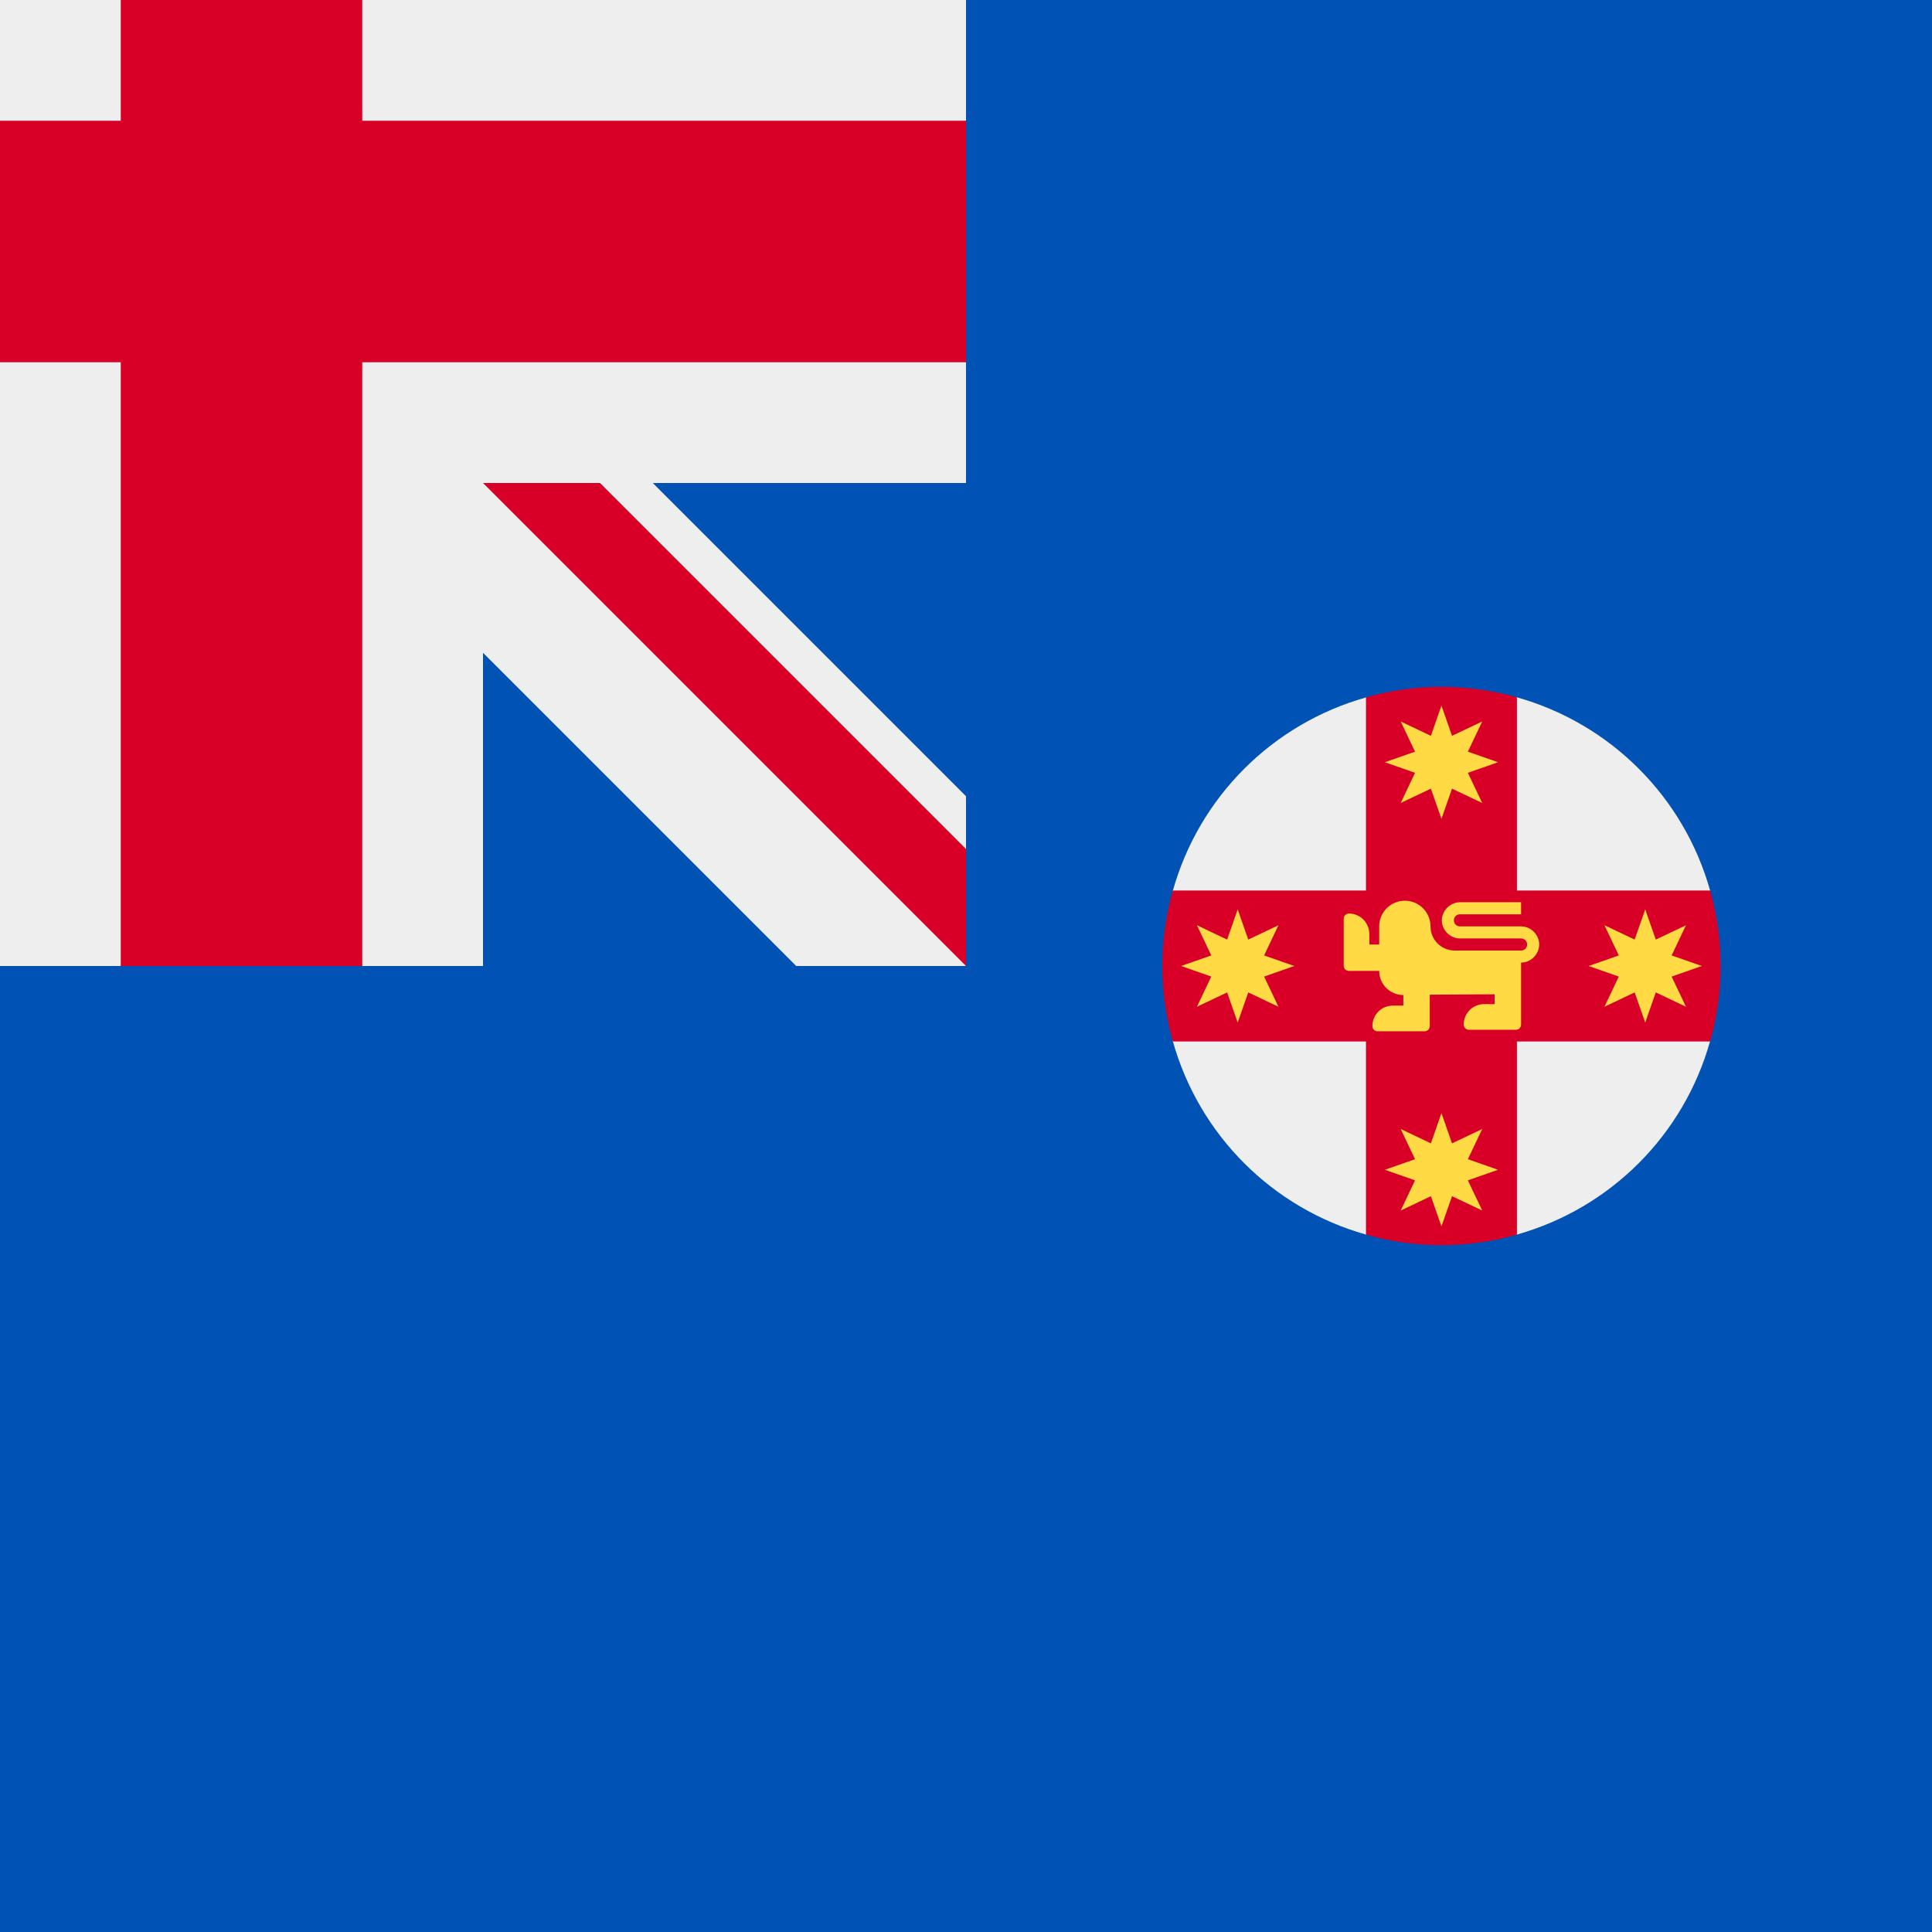
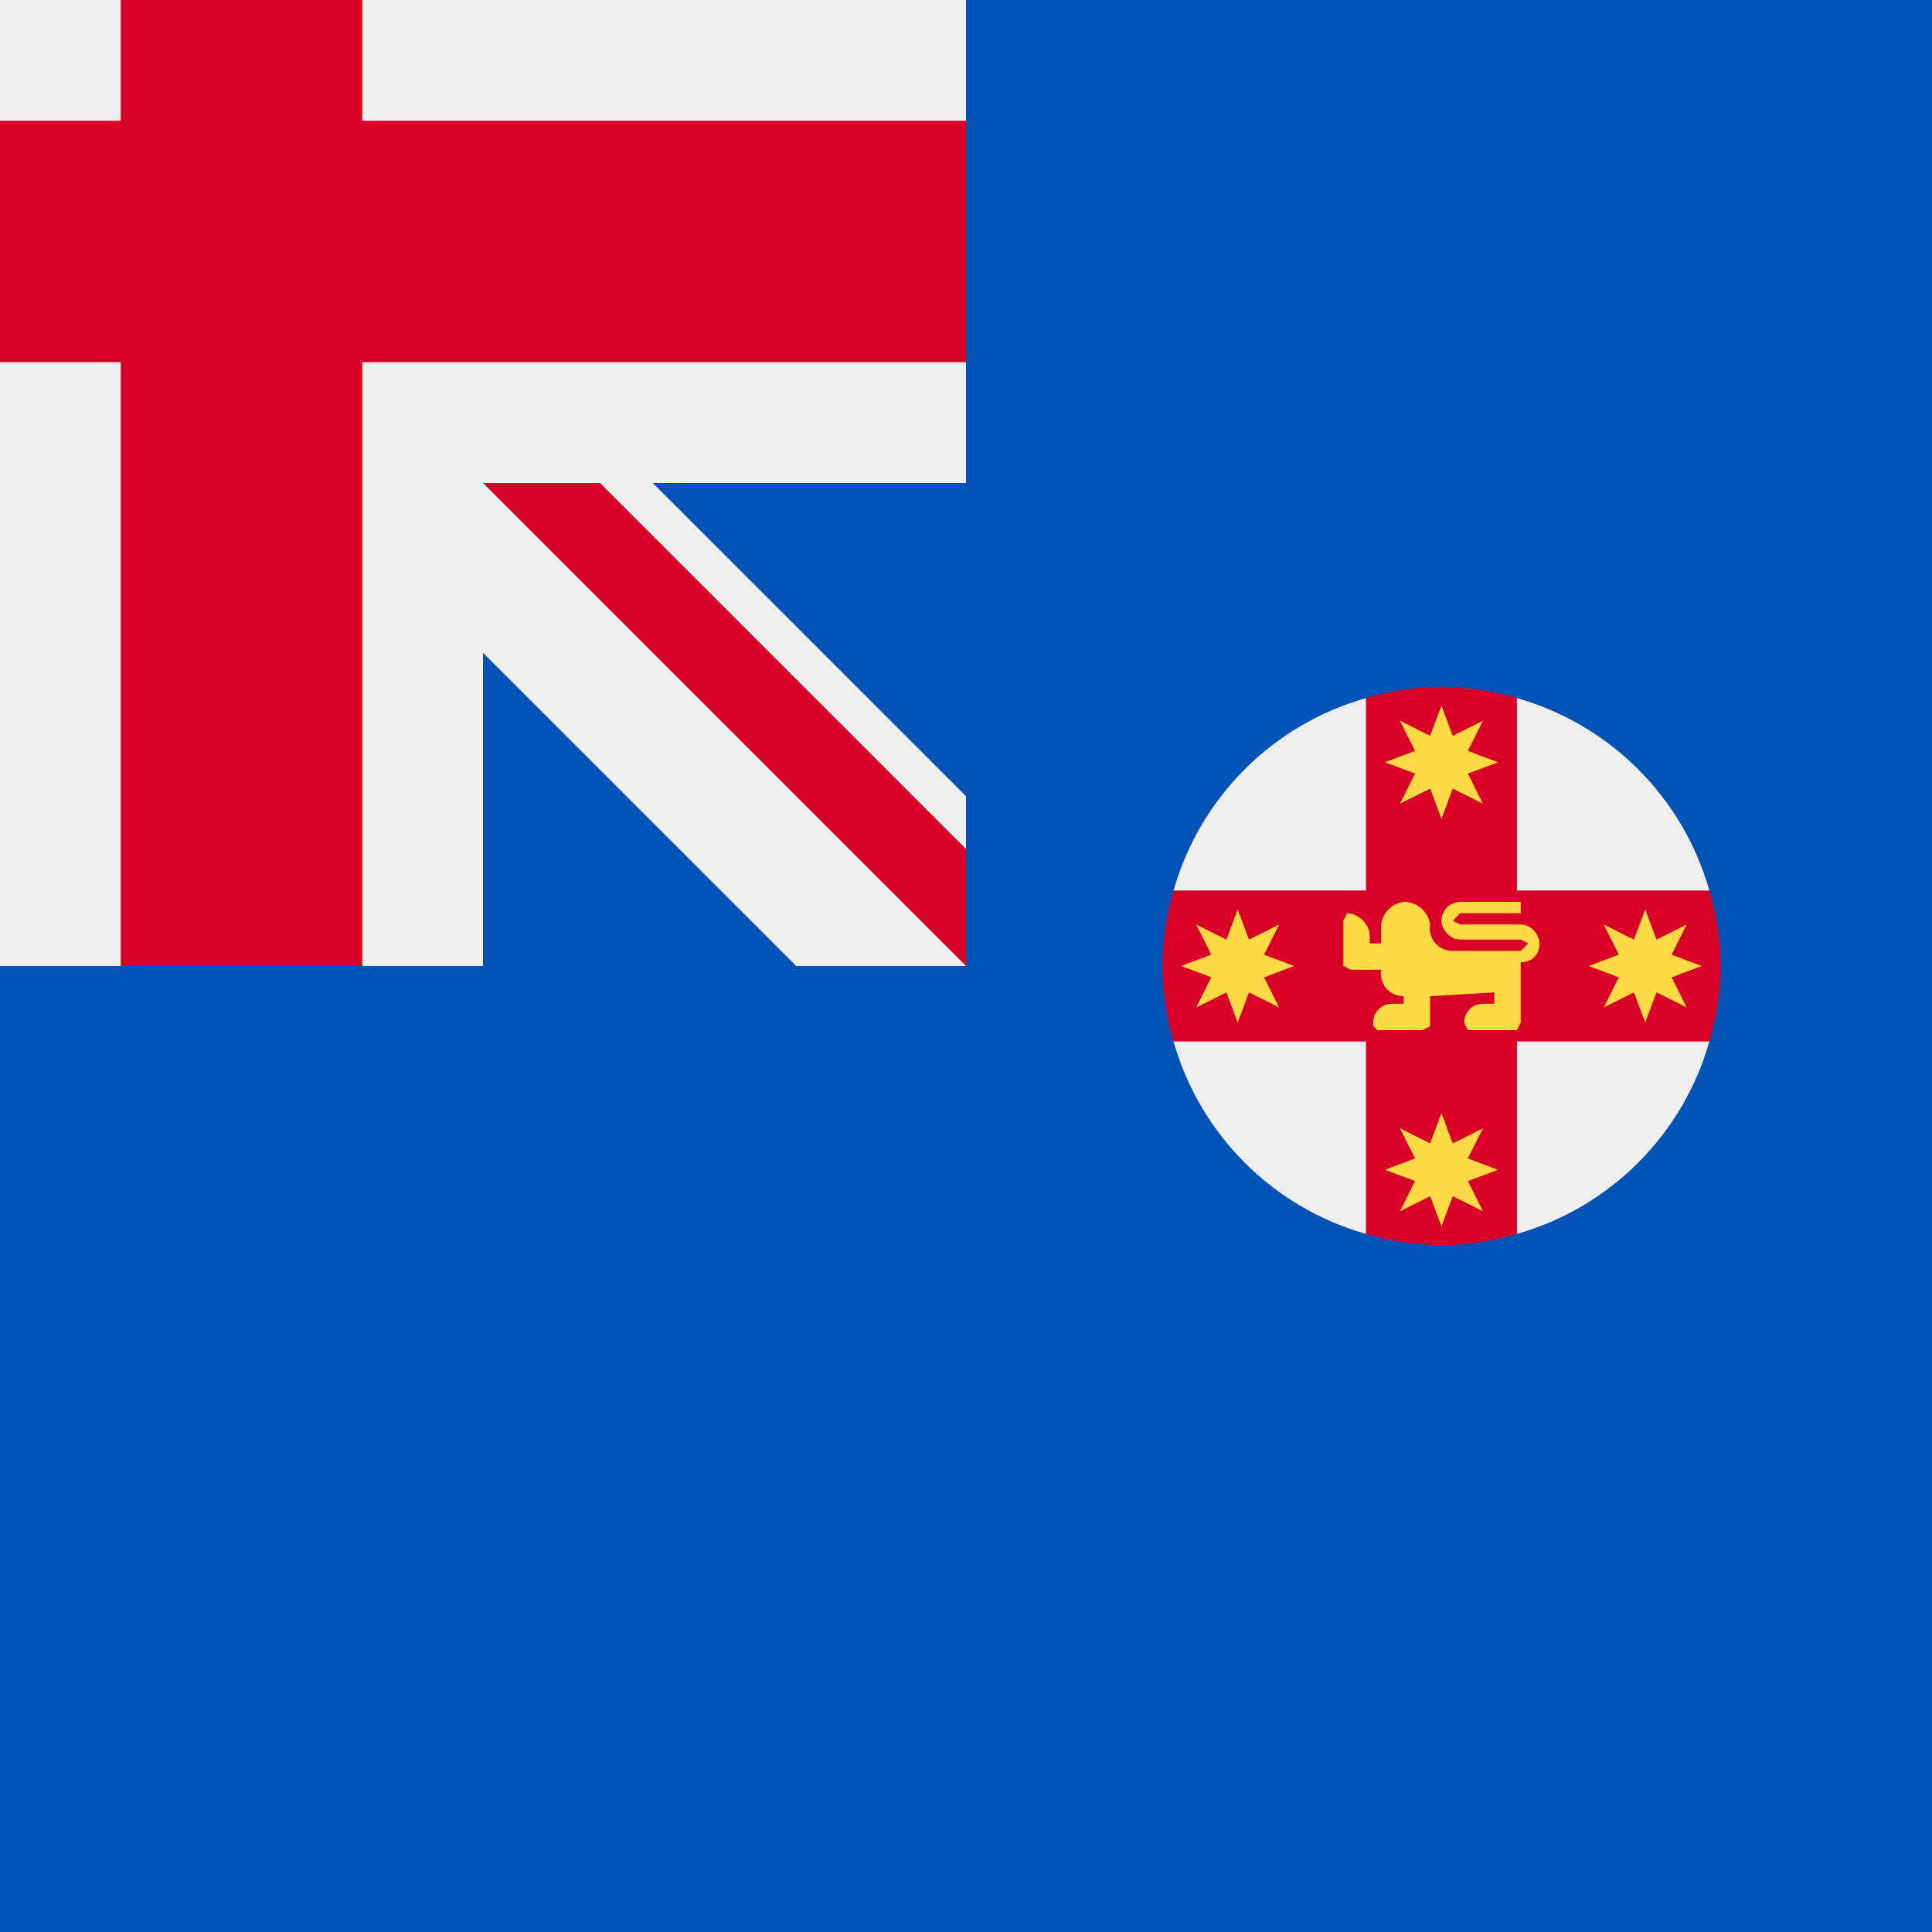
<svg xmlns="http://www.w3.org/2000/svg" width="512" height="512" style="border-radius:50%" viewBox="0 0 512 512">
  <path fill="#0052b4" d="M256 0h256v512H0V256Z" />
  <path fill="#eee" d="M0 0v32l32 32L0 96v160h32l32-32 32 32h32v-83l83 83h45l-8-16 8-15v-14l-83-83h83V96l-32-32 32-32V0H96L64 32 32 0Z" />
  <path fill="#d80027" d="M32 0v32H0v64h32v160h64V96h160V32H96V0Zm96 128 128 128v-31l-97-97z" />
-   <path d="M402 184.8h-39.9a74 74 0 0 0-51.3 51.3v39.8a74 74 0 0 0 51.3 51.3h39.8a74 74 0 0 0 51.3-51.3V236a74 74 0 0 0-51.2-51.2z" style="fill:#eee" />
-   <path fill="#d80027" d="M382 182a74 74 0 0 0-20 2.8V236h-51.2a74 74 0 0 0-2.8 20 74 74 0 0 0 2.8 20H362v51.2a74 74 0 0 0 20 2.8 74 74 0 0 0 20-2.8V276h51.2a74 74 0 0 0 2.8-20 74 74 0 0 0-2.8-20H402v-51.2a74 74 0 0 0-20-2.8z" />
-   <path d="m382 295-2.8 8-8-3.8 3.8 8-8 2.8 8 2.8-3.8 8 8-3.8 2.8 8 2.8-8 8 3.8-3.8-8 8-2.8-8-2.8 3.8-8-8 3.8zm54-54-2.8 8-8-3.8 3.8 8-8 2.8 8 2.8-3.8 8 8-3.8 2.8 8 2.8-8 8 3.8-3.8-8 8-2.8-8-2.8 3.8-8-8 3.8zm-108 0-2.8 8-8-3.8 3.8 8-8 2.8 8 2.8-3.8 8 8-3.8 2.8 8 2.8-8 8 3.8-3.8-8 8-2.8-8-2.8 3.8-8-8 3.8zm54-54-2.8 8-8-3.8 3.8 8-8 2.8 8 2.8-3.8 8 8-3.8 2.8 8 2.8-8 8 3.8-3.8-8 8-2.8-8-2.8 3.8-8-8 3.8z" style="fill:#ffda44" />
-   <path d="M372.3 238.7a6.8 6.8 0 0 0-6.8 6.8v4.8h-2.6v-2.6c0-3.2-2.4-5.6-5.4-5.6-.8 0-1.4.6-1.4 1.4v12.4c0 .8.6 1.4 1.4 1.4h8a6.4 6.4 0 0 0 6.4 6.4v2.8h-2.6a5.4 5.4 0 0 0-5.6 5.4c0 .8.6 1.4 1.4 1.4h12.4c.8 0 1.4-.6 1.4-1.4v-8.3l17.2-.1v2.6h-2.6a5.4 5.4 0 0 0-5.6 5.4c0 .8.6 1.4 1.4 1.4h12.4c.8 0 1.4-.6 1.4-1.4v-16.4c2.6 0 4.8-2.2 4.8-4.8 0-2.6-2.2-4.8-4.8-4.8h-16.2c-.9 0-1.6-.7-1.6-1.6 0-.9.7-1.6 1.6-1.6h16.2v-3.2h-16.2a4.9 4.9 0 0 0-4.8 4.8c0 2.6 2.2 4.8 4.8 4.8h16.2c.9 0 1.6.7 1.6 1.6 0 .9-.7 1.6-1.6 1.6h-17.6a6.4 6.4 0 0 1-6.4-6.4 6.8 6.8 0 0 0-6.8-6.8z" style="fill:#ffda44;stroke-width:.2" />
+   <path fill="#eee" d="M402 185h-40a74 74 0 0 0-51 51v40a74 74 0 0 0 51 51h40a74 74 0 0 0 51-51v-40a74 74 0 0 0-51-51z" />
+   <path fill="#d80027" d="M382 182a74 74 0 0 0-20 3v51h-51a74 74 0 0 0-3 20 74 74 0 0 0 3 20h51v51a74 74 0 0 0 20 3 74 74 0 0 0 20-3v-51h51a74 74 0 0 0 3-20 74 74 0 0 0-3-20h-51v-51a74 74 0 0 0-20-3z" />
+   <path fill="#ffda44" d="m382 295-3 8-8-4 4 8-8 3 8 3-4 8 8-4 3 8 3-8 8 4-4-8 8-3-8-3 4-8-8 4zm54-54-3 8-8-4 4 8-8 3 8 3-4 8 8-4 3 8 3-8 8 4-4-8 8-3-8-3 4-8-8 4zm-108 0-3 8-8-4 4 8-8 3 8 3-4 8 8-4 3 8 3-8 8 4-4-8 8-3-8-3 4-8-8 4zm54-54-3 8-8-4 4 8-8 3 8 3-4 8 8-4 3 8 3-8 8 4-4-8 8-3-8-3 4-8-8 4zm-10 52a7 7 0 0 0-6 6v5h-3v-2c0-3-3-6-6-6l-1 2v12l2 1h8a6 6 0 0 0 6 7v2h-3a5 5 0 0 0-5 6l1 1h12l2-1v-8l17-1v3h-3a5 5 0 0 0-5 5l1 2h13l1-2v-16c3 0 5-2 5-5 0-2-2-5-5-5h-16l-2-1 2-2h16v-3h-16a5 5 0 0 0-5 5c0 2 2 5 5 5h16l2 1-2 2h-18a6 6 0 0 1-6-7 7 7 0 0 0-7-6z" />
</svg>
